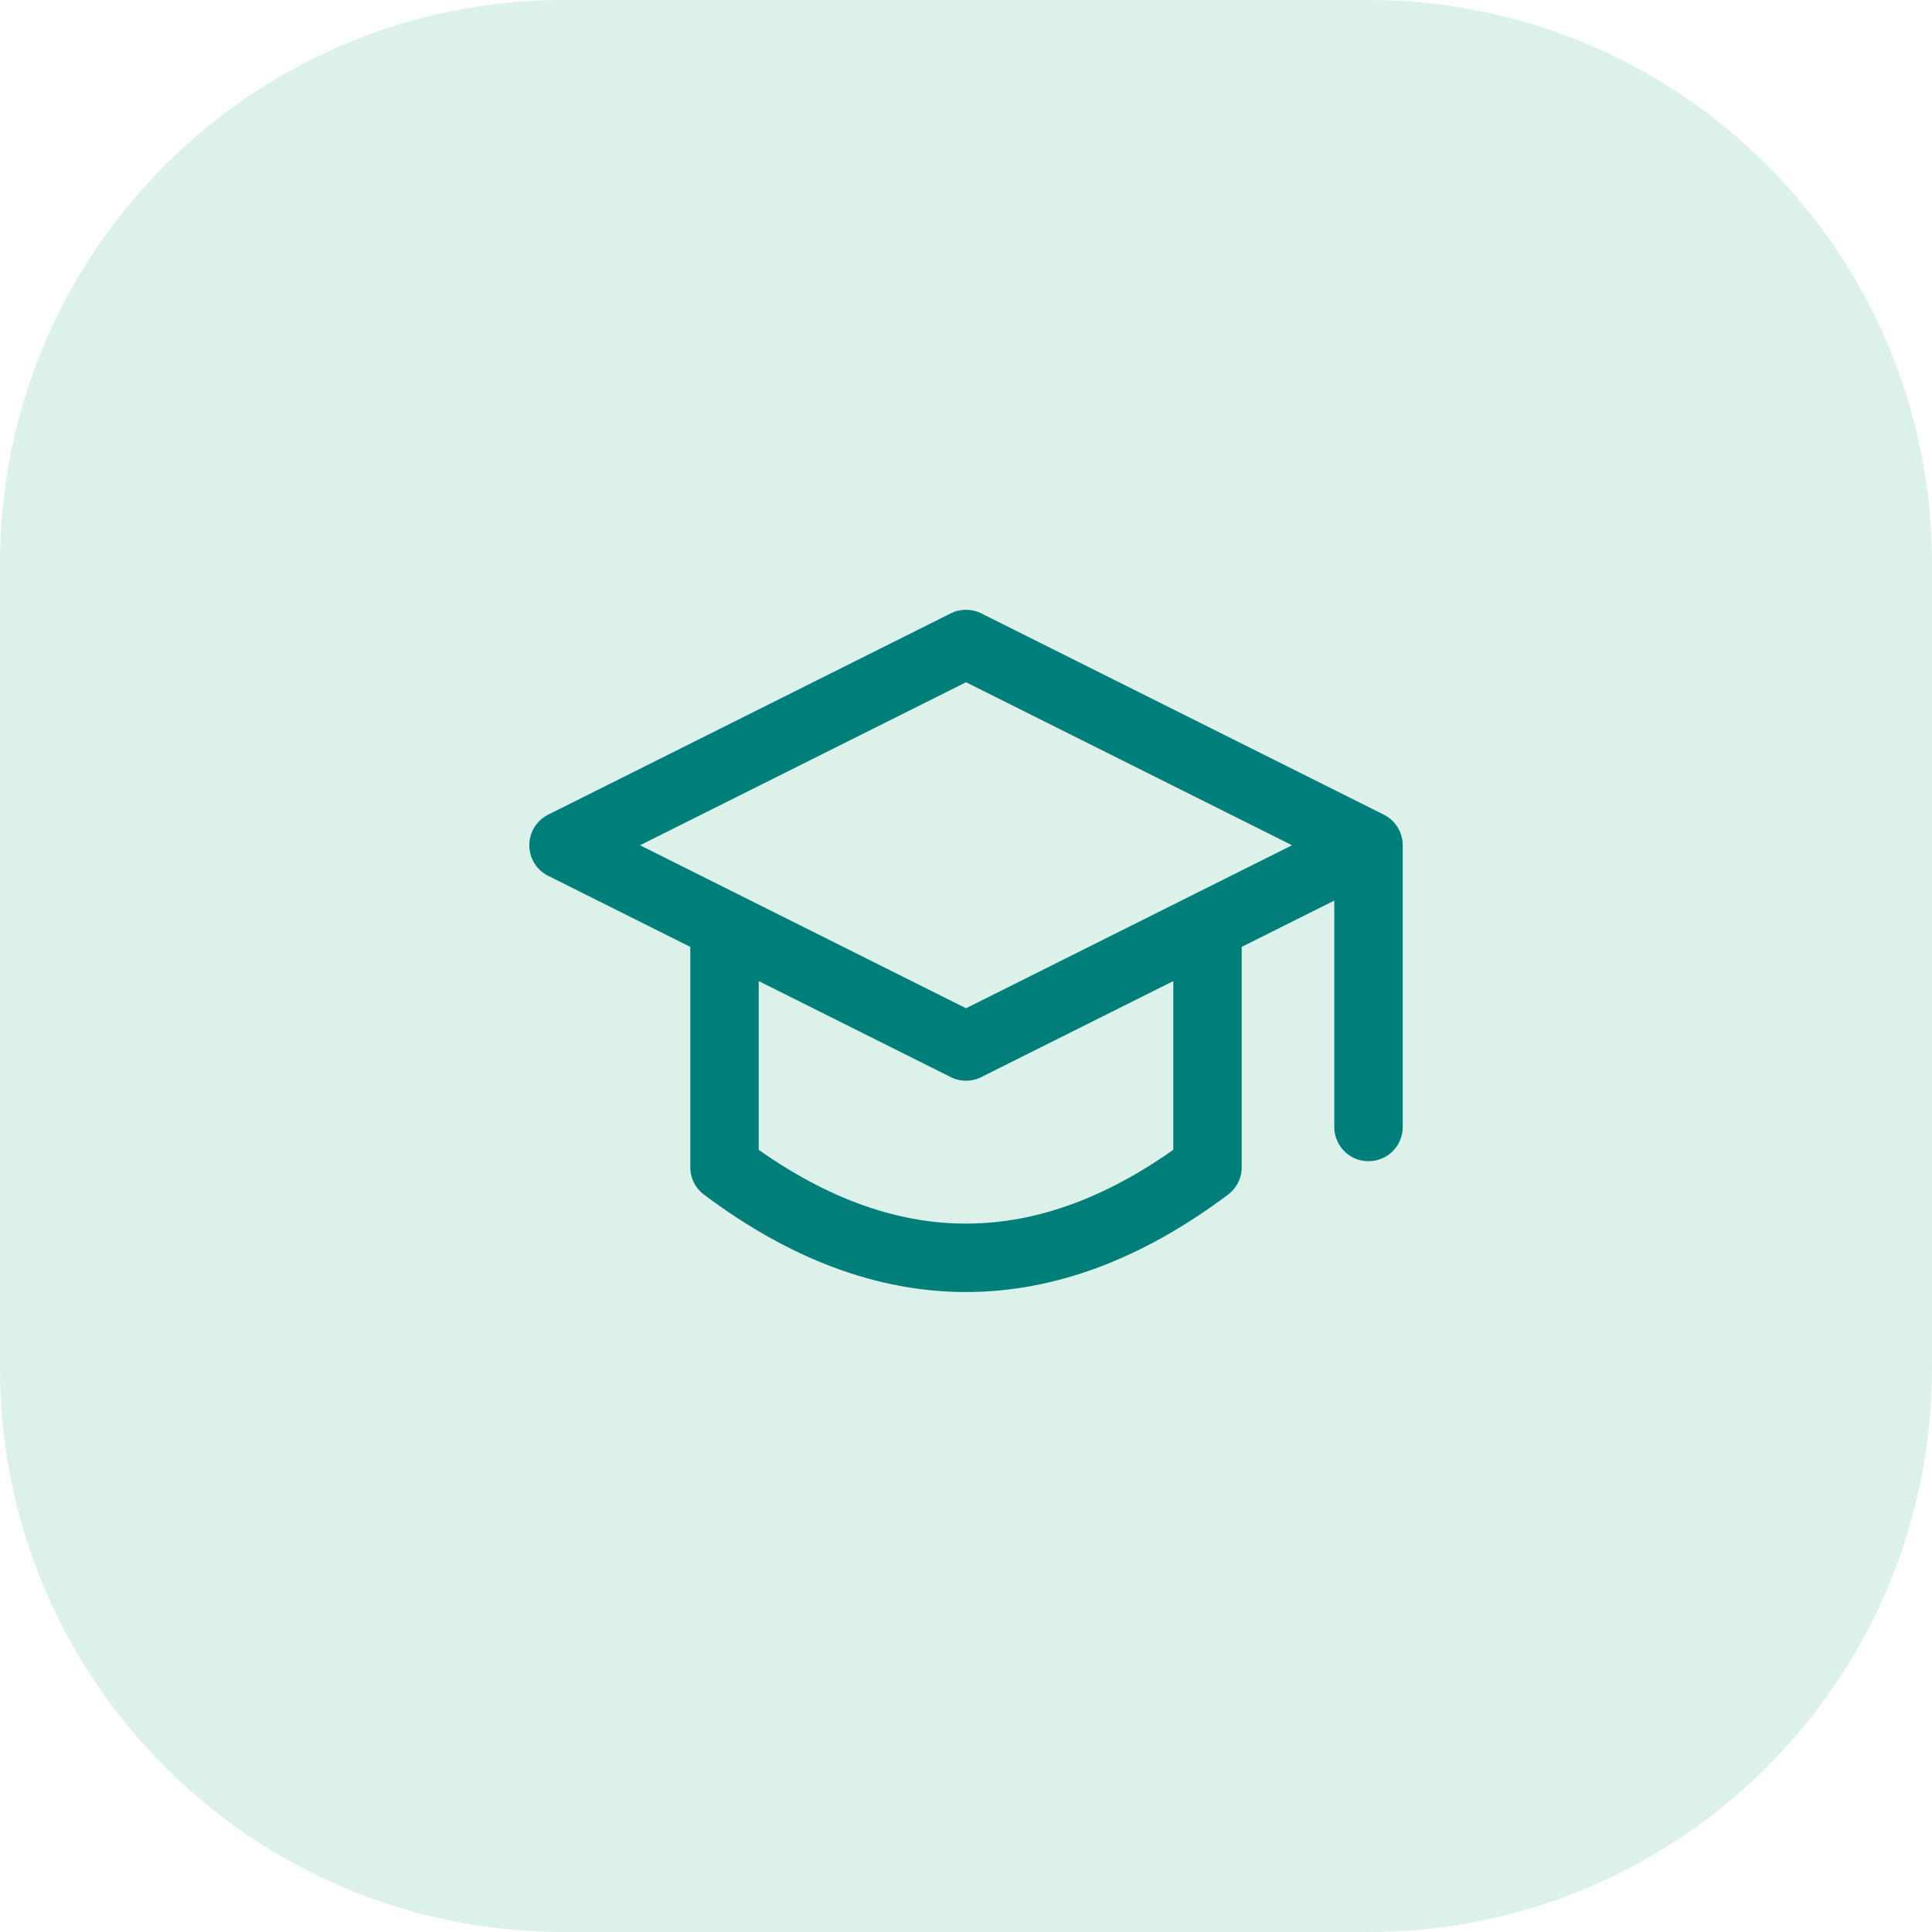
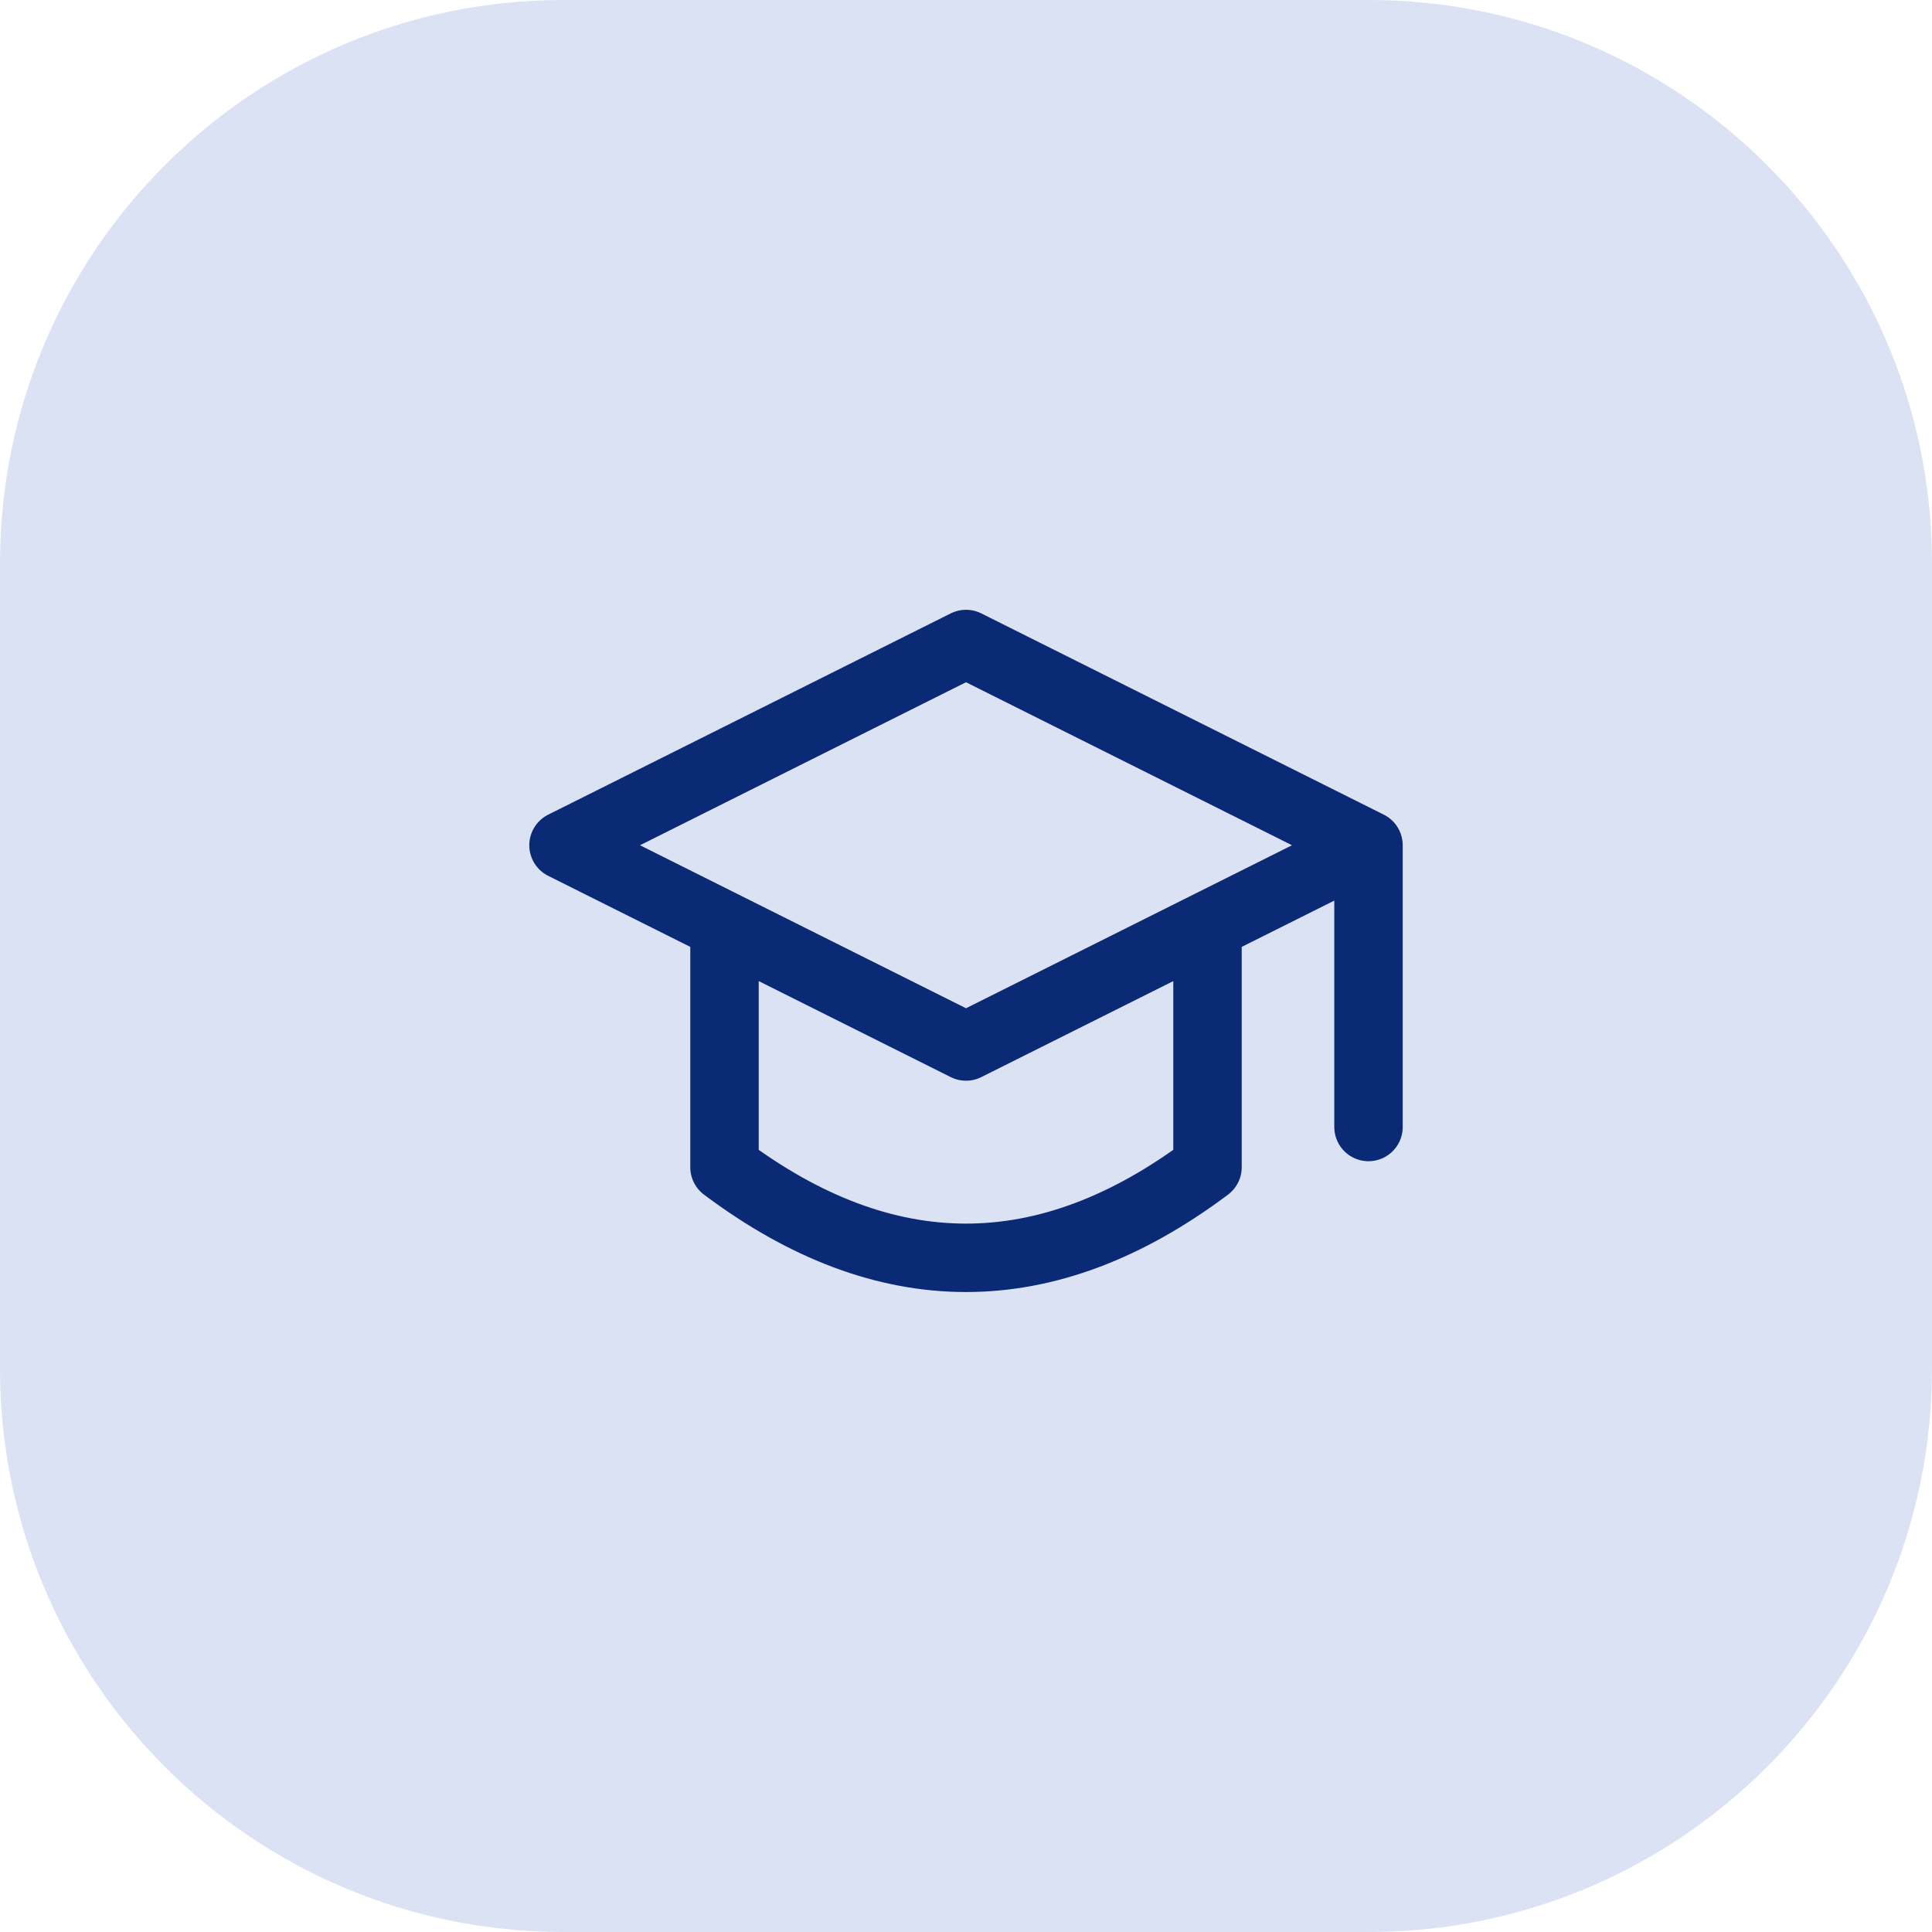
<svg xmlns="http://www.w3.org/2000/svg" fill="none" width="48" height="48" viewBox="2100.5 323.5 48 48">
-   <rect x="2100.5" y="323.5" width="48" height="48" rx="14" fill="#DDF1EB" />
-   <path d="M2134.5 351.5V344.5L2124.5 339.5L2114.5 344.5L2118.5 346.5M2134.5 344.5L2130.5 346.5M2130.5 346.5L2124.5 349.5L2118.5 346.5M2130.5 346.5V352.5C2126.5 355.5 2122.5 355.5 2118.5 352.5V346.5" stroke-width="1.7" stroke-linecap="round" stroke-linejoin="round" stroke="#007F7A" />
+   <rect x="2100.5" y="323.5" width="48" height="48" rx="14" fill="#dae2f4" />
+   <path d="M2134.5 351.5V344.5L2124.5 339.5L2114.5 344.5L2118.5 346.5M2134.5 344.5L2130.5 346.5M2130.5 346.5L2124.5 349.5L2118.5 346.5M2130.5 346.5V352.5C2126.5 355.5 2122.5 355.5 2118.5 352.5V346.5" stroke-width="1.7" stroke-linecap="round" stroke-linejoin="round" stroke="#0a2a75" />
</svg>
